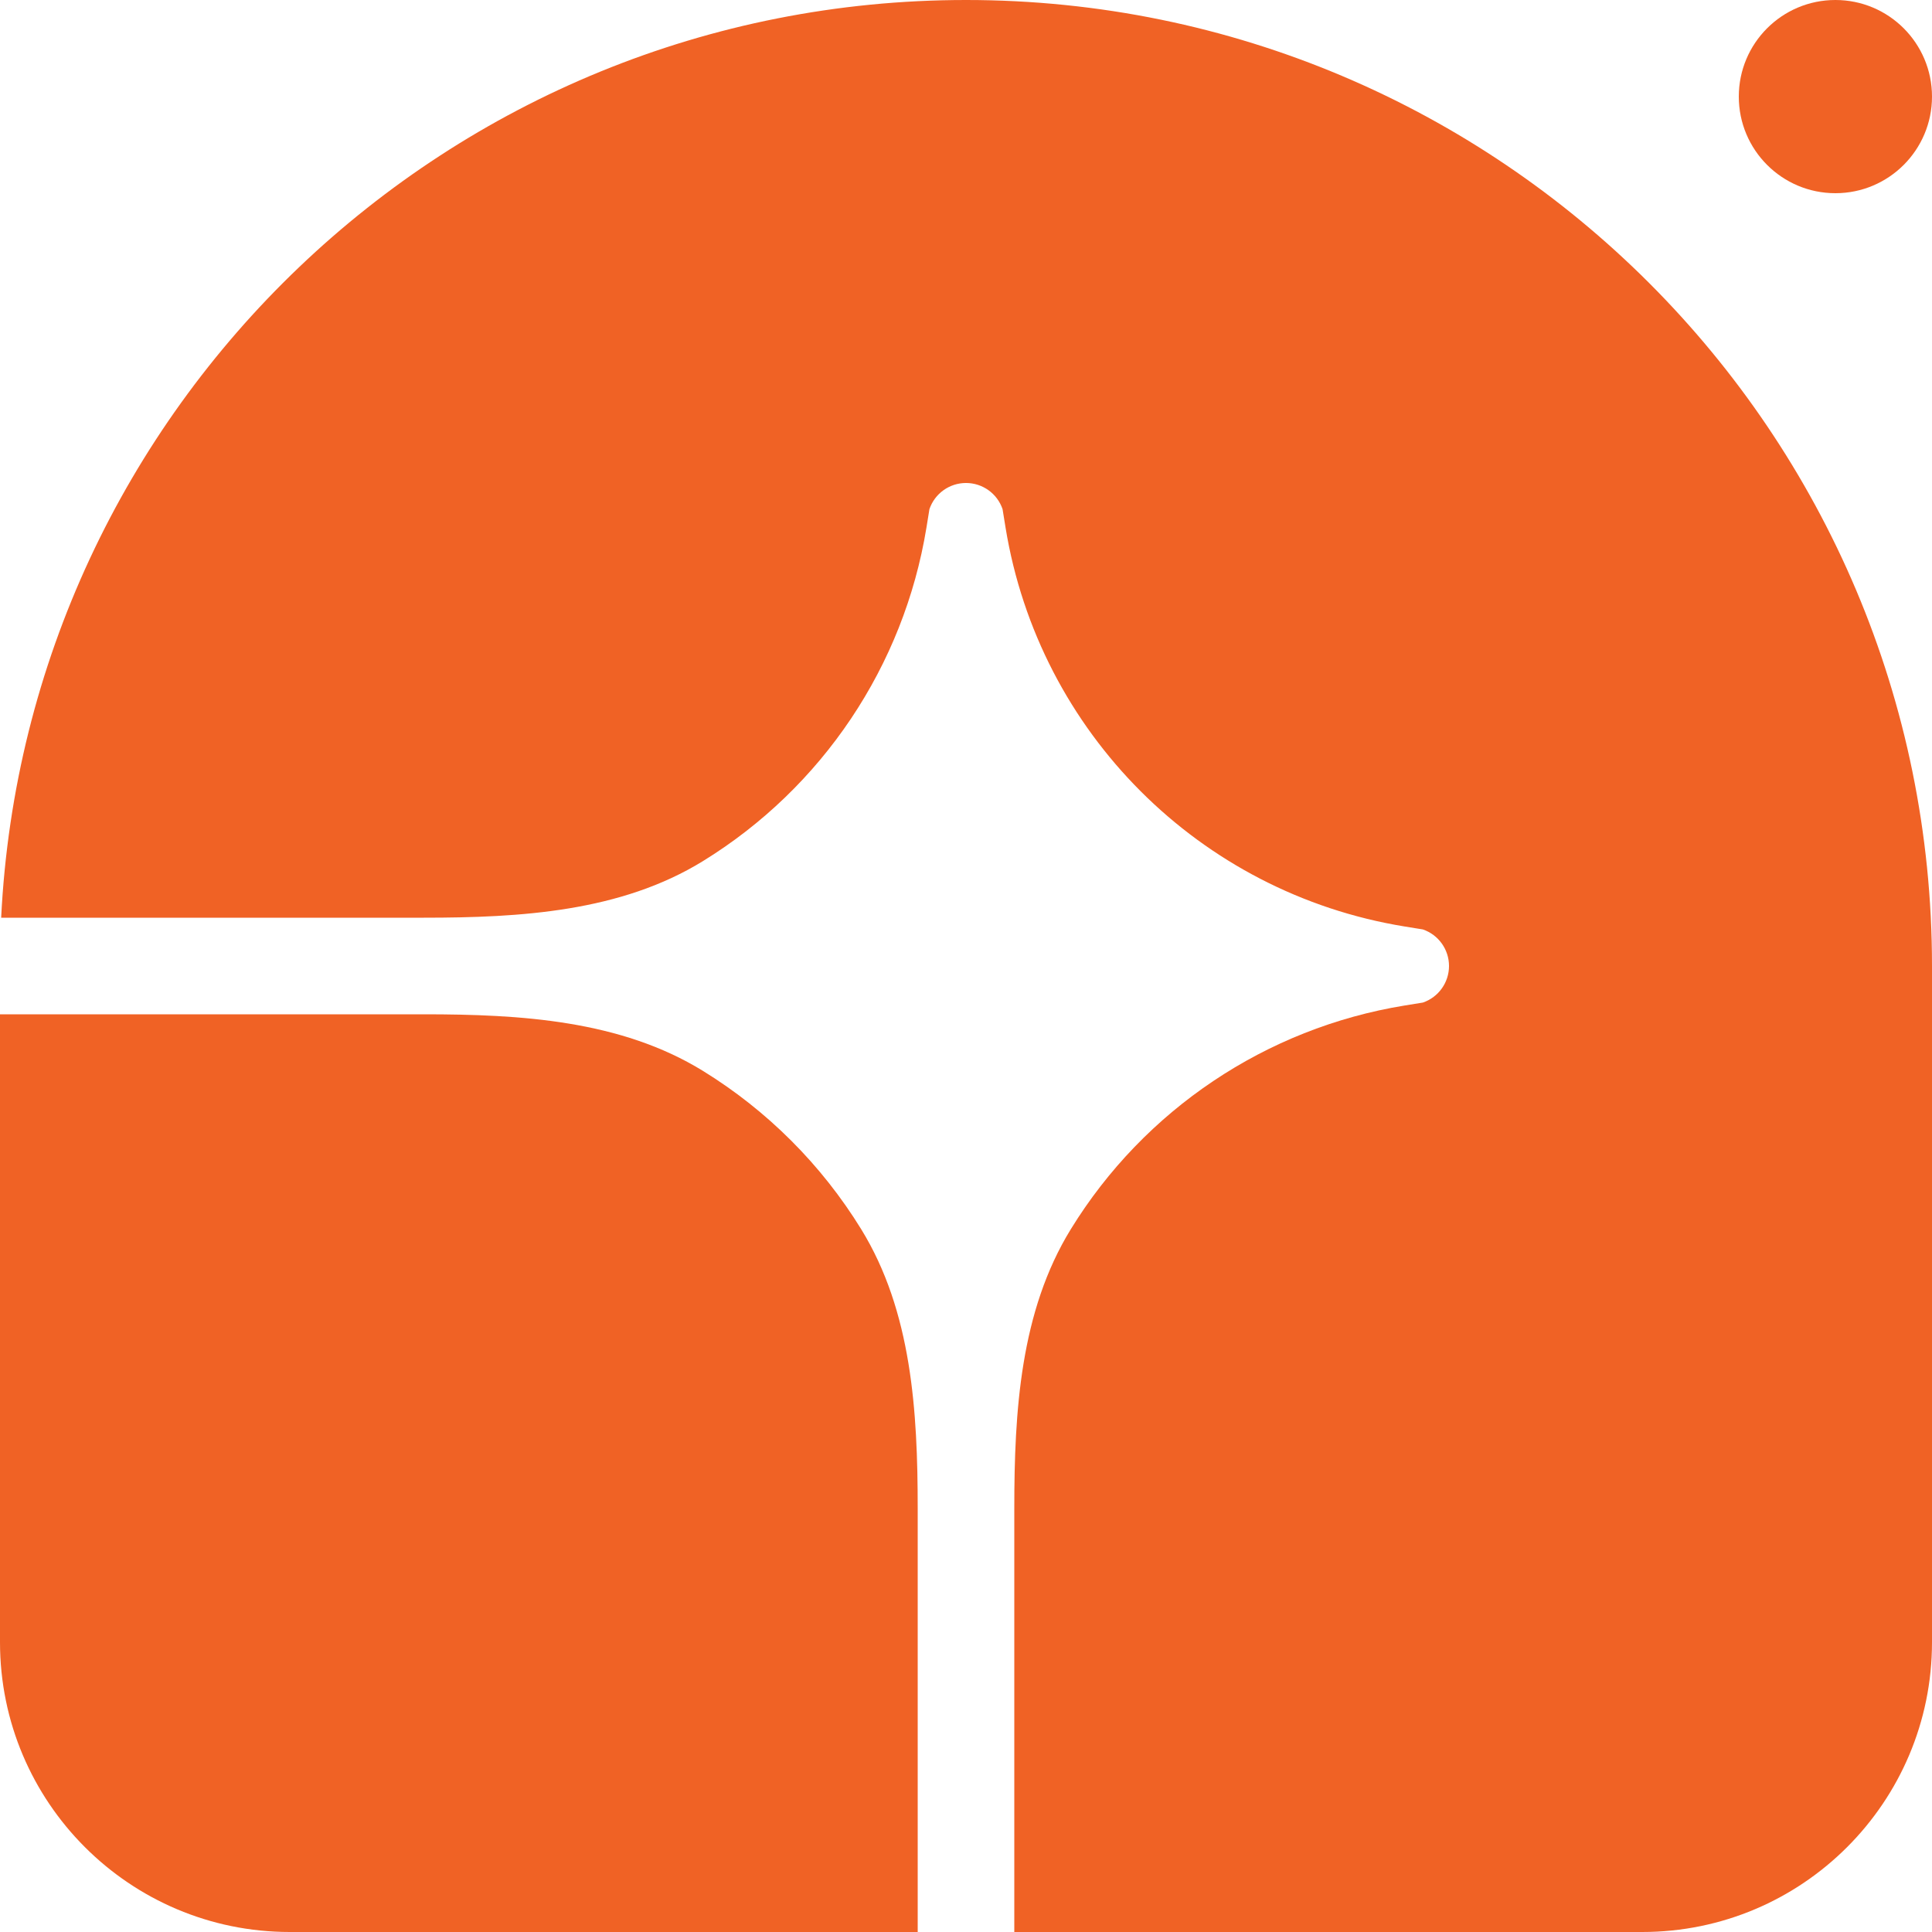
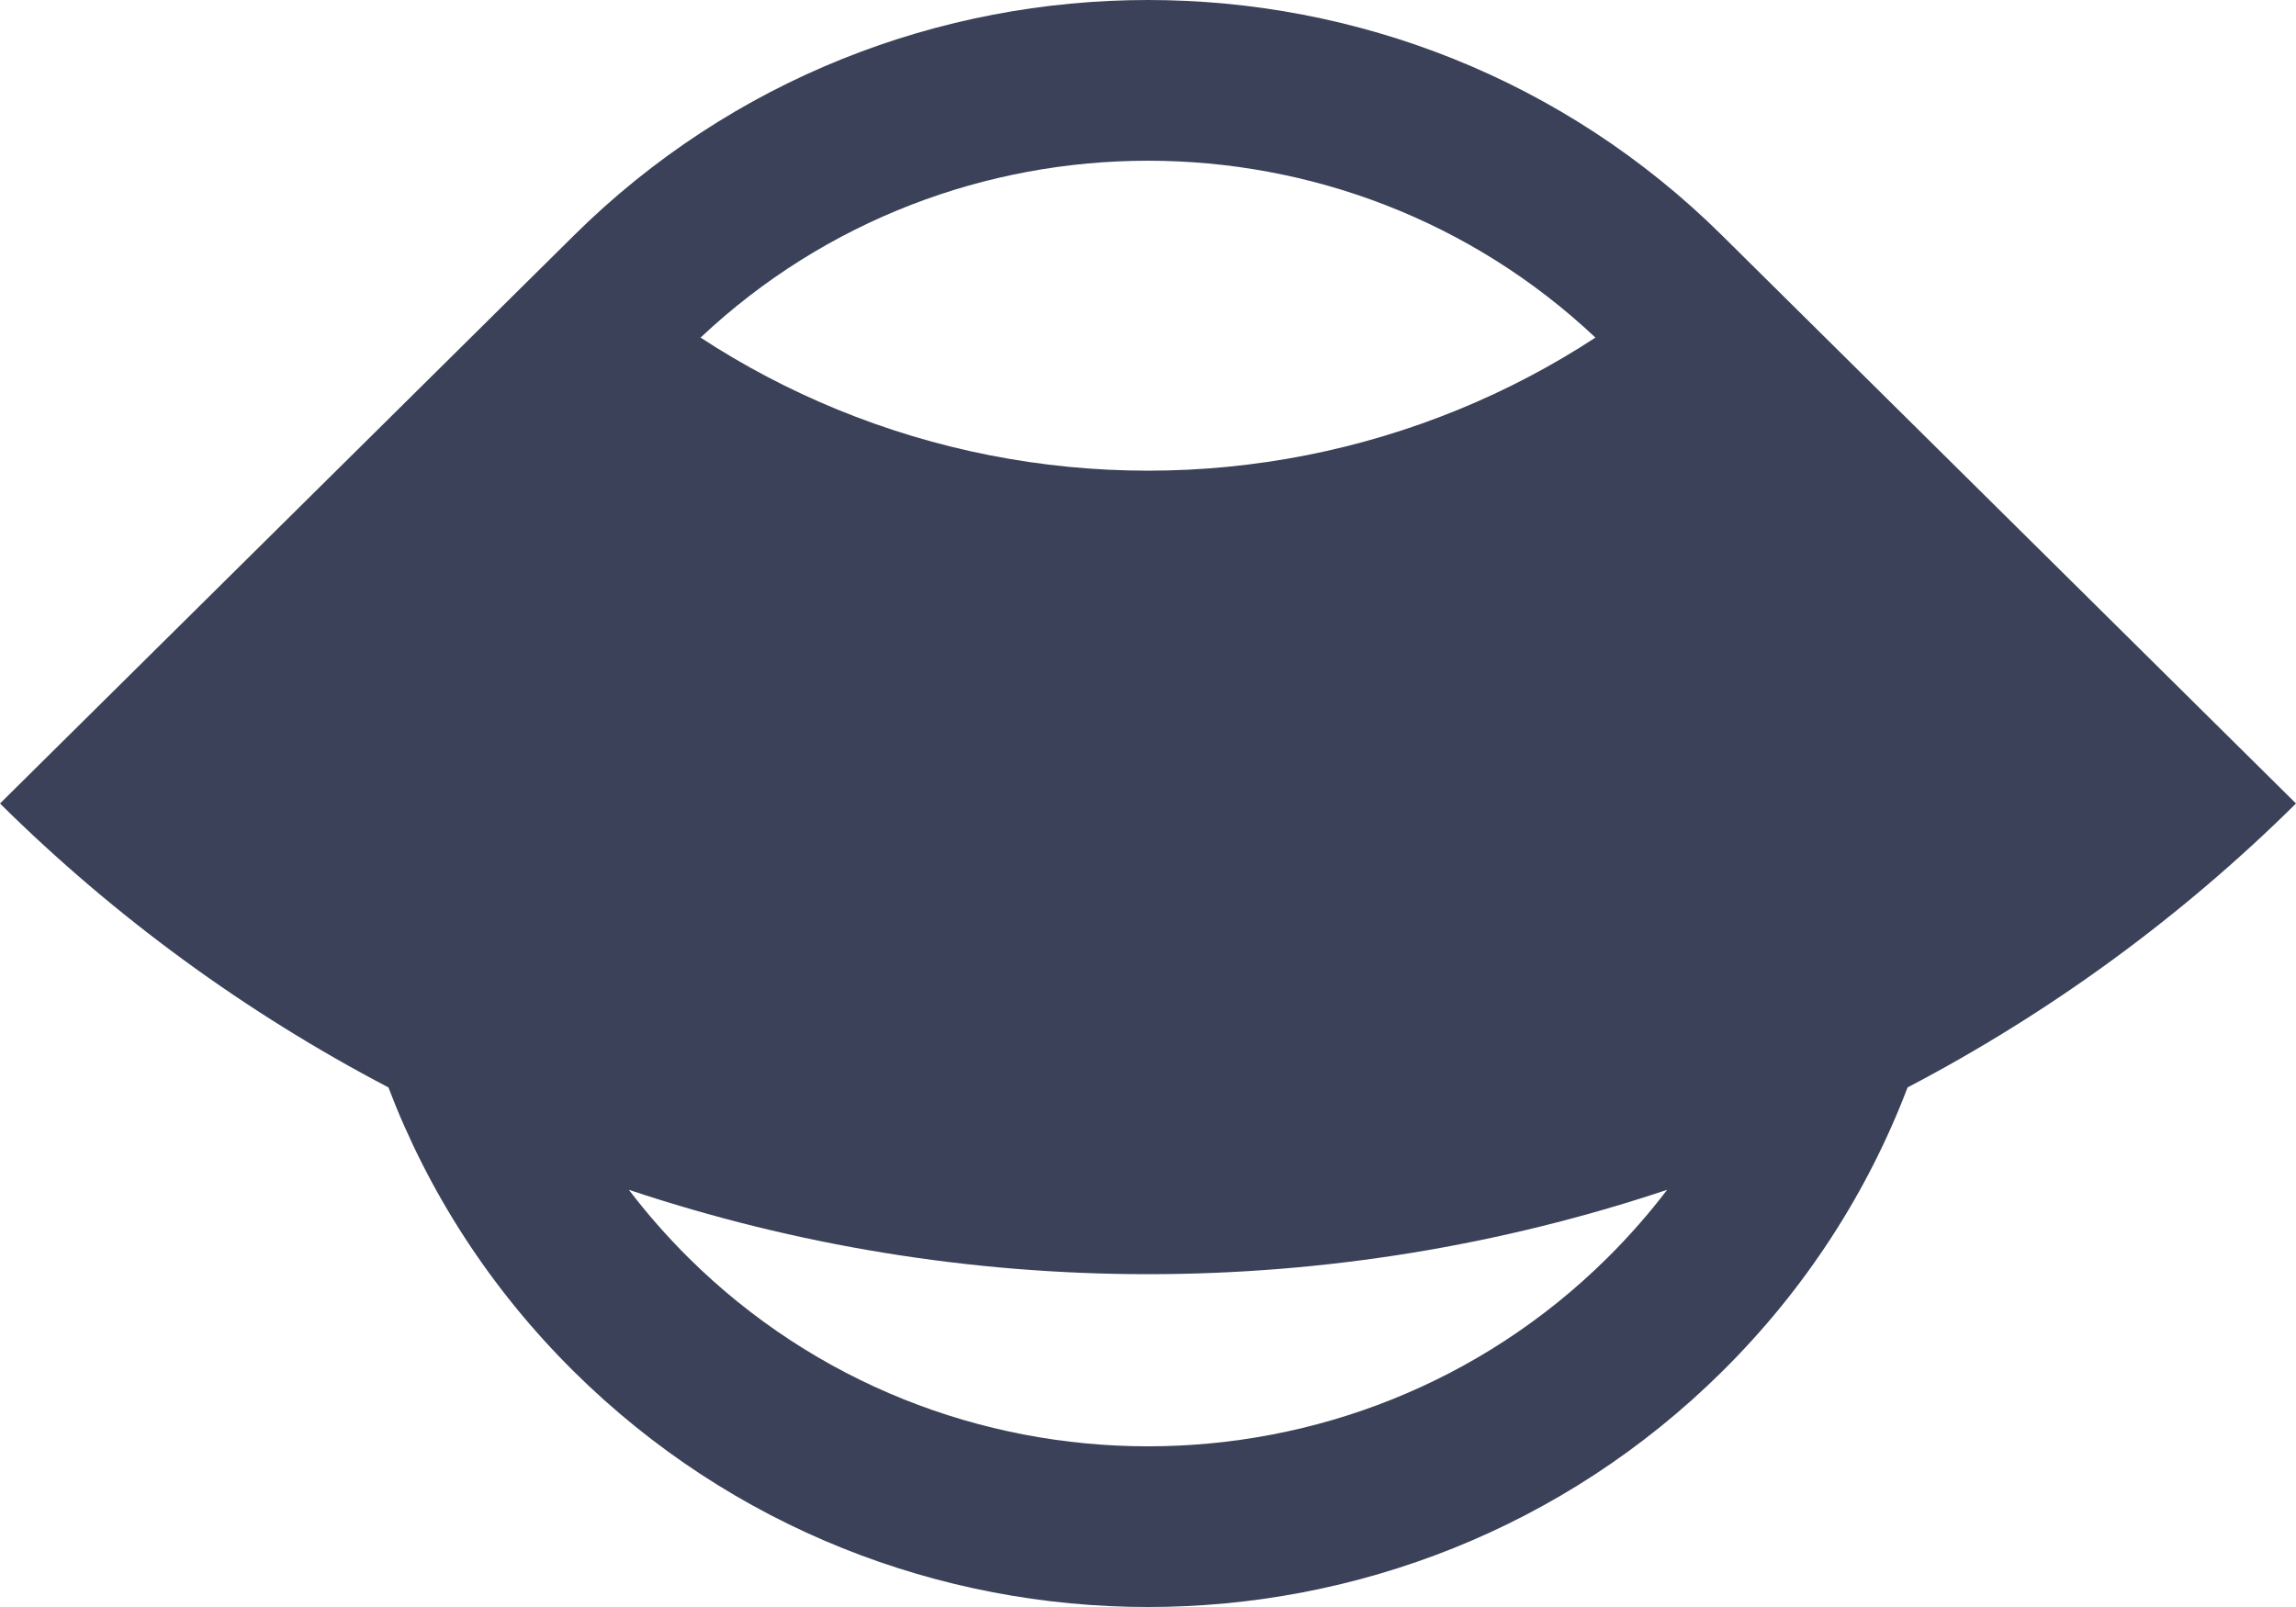
- <svg xmlns="http://www.w3.org/2000/svg" width="2" height="2" fill="none" viewBox="0 0 40 40">
-   <path fill="#F06225" d="M20 0c11.046 0 20 8.954 20 20v14a6 6 0 0 1-6 6H21v-8.774c0-2.002.122-4.076 1.172-5.78a10 10 0 0 1 6.904-4.627l.383-.062a.8.8 0 0 0 0-1.514l-.383-.062a10 10 0 0 1-8.257-8.257l-.062-.383a.8.8 0 0 0-1.514 0l-.062.383a9.999 9.999 0 0 1-4.627 6.904C12.85 18.878 10.776 19 8.774 19H.024C.547 8.419 9.29 0 20 0Z" />
-   <path fill="#F06225" d="M0 21h8.774c2.002 0 4.076.122 5.78 1.172a10.02 10.02 0 0 1 3.274 3.274C18.878 27.15 19 29.224 19 31.226V40H6a6 6 0 0 1-6-6V21ZM40 2a2 2 0 1 1-4 0 2 2 0 0 1 4 0Z" />
+ <svg xmlns="http://www.w3.org/2000/svg" id="logo-84" width="40" height="28" viewBox="0 0 40 28" fill="none">
+   <path class="ccustom" fill-rule="evenodd" clip-rule="evenodd" d="M9.986 4.115L0 14C1.997 15.977 4.279 17.644 6.767 18.947C7.454 20.753 8.532 22.446 10 23.899C15.523 29.367 24.477 29.367 30 23.899C31.468 22.446 32.546 20.753 33.233 18.947C35.721 17.644 38.003 15.977 40 14L30.022 4.123C30.015 4.115 30.008 4.108 30 4.101C24.477 -1.367 15.523 -1.367 10 4.101C9.995 4.105 9.991 4.11 9.986 4.115ZM29.044 20.731C26.134 21.703 23.08 22.201 20 22.201C16.92 22.201 13.866 21.703 10.956 20.731C11.271 21.145 11.619 21.542 12 21.92C16.418 26.294 23.582 26.294 28 21.92C28.381 21.542 28.729 21.145 29.044 20.731ZM12.205 5.882C12.955 6.373 13.753 6.793 14.588 7.135C16.304 7.839 18.143 8.201 20 8.201C21.857 8.201 23.696 7.839 25.412 7.135C26.247 6.793 27.045 6.373 27.795 5.882C23.432 1.773 16.568 1.773 12.205 5.882Z" fill="#3B4158" />
</svg>
